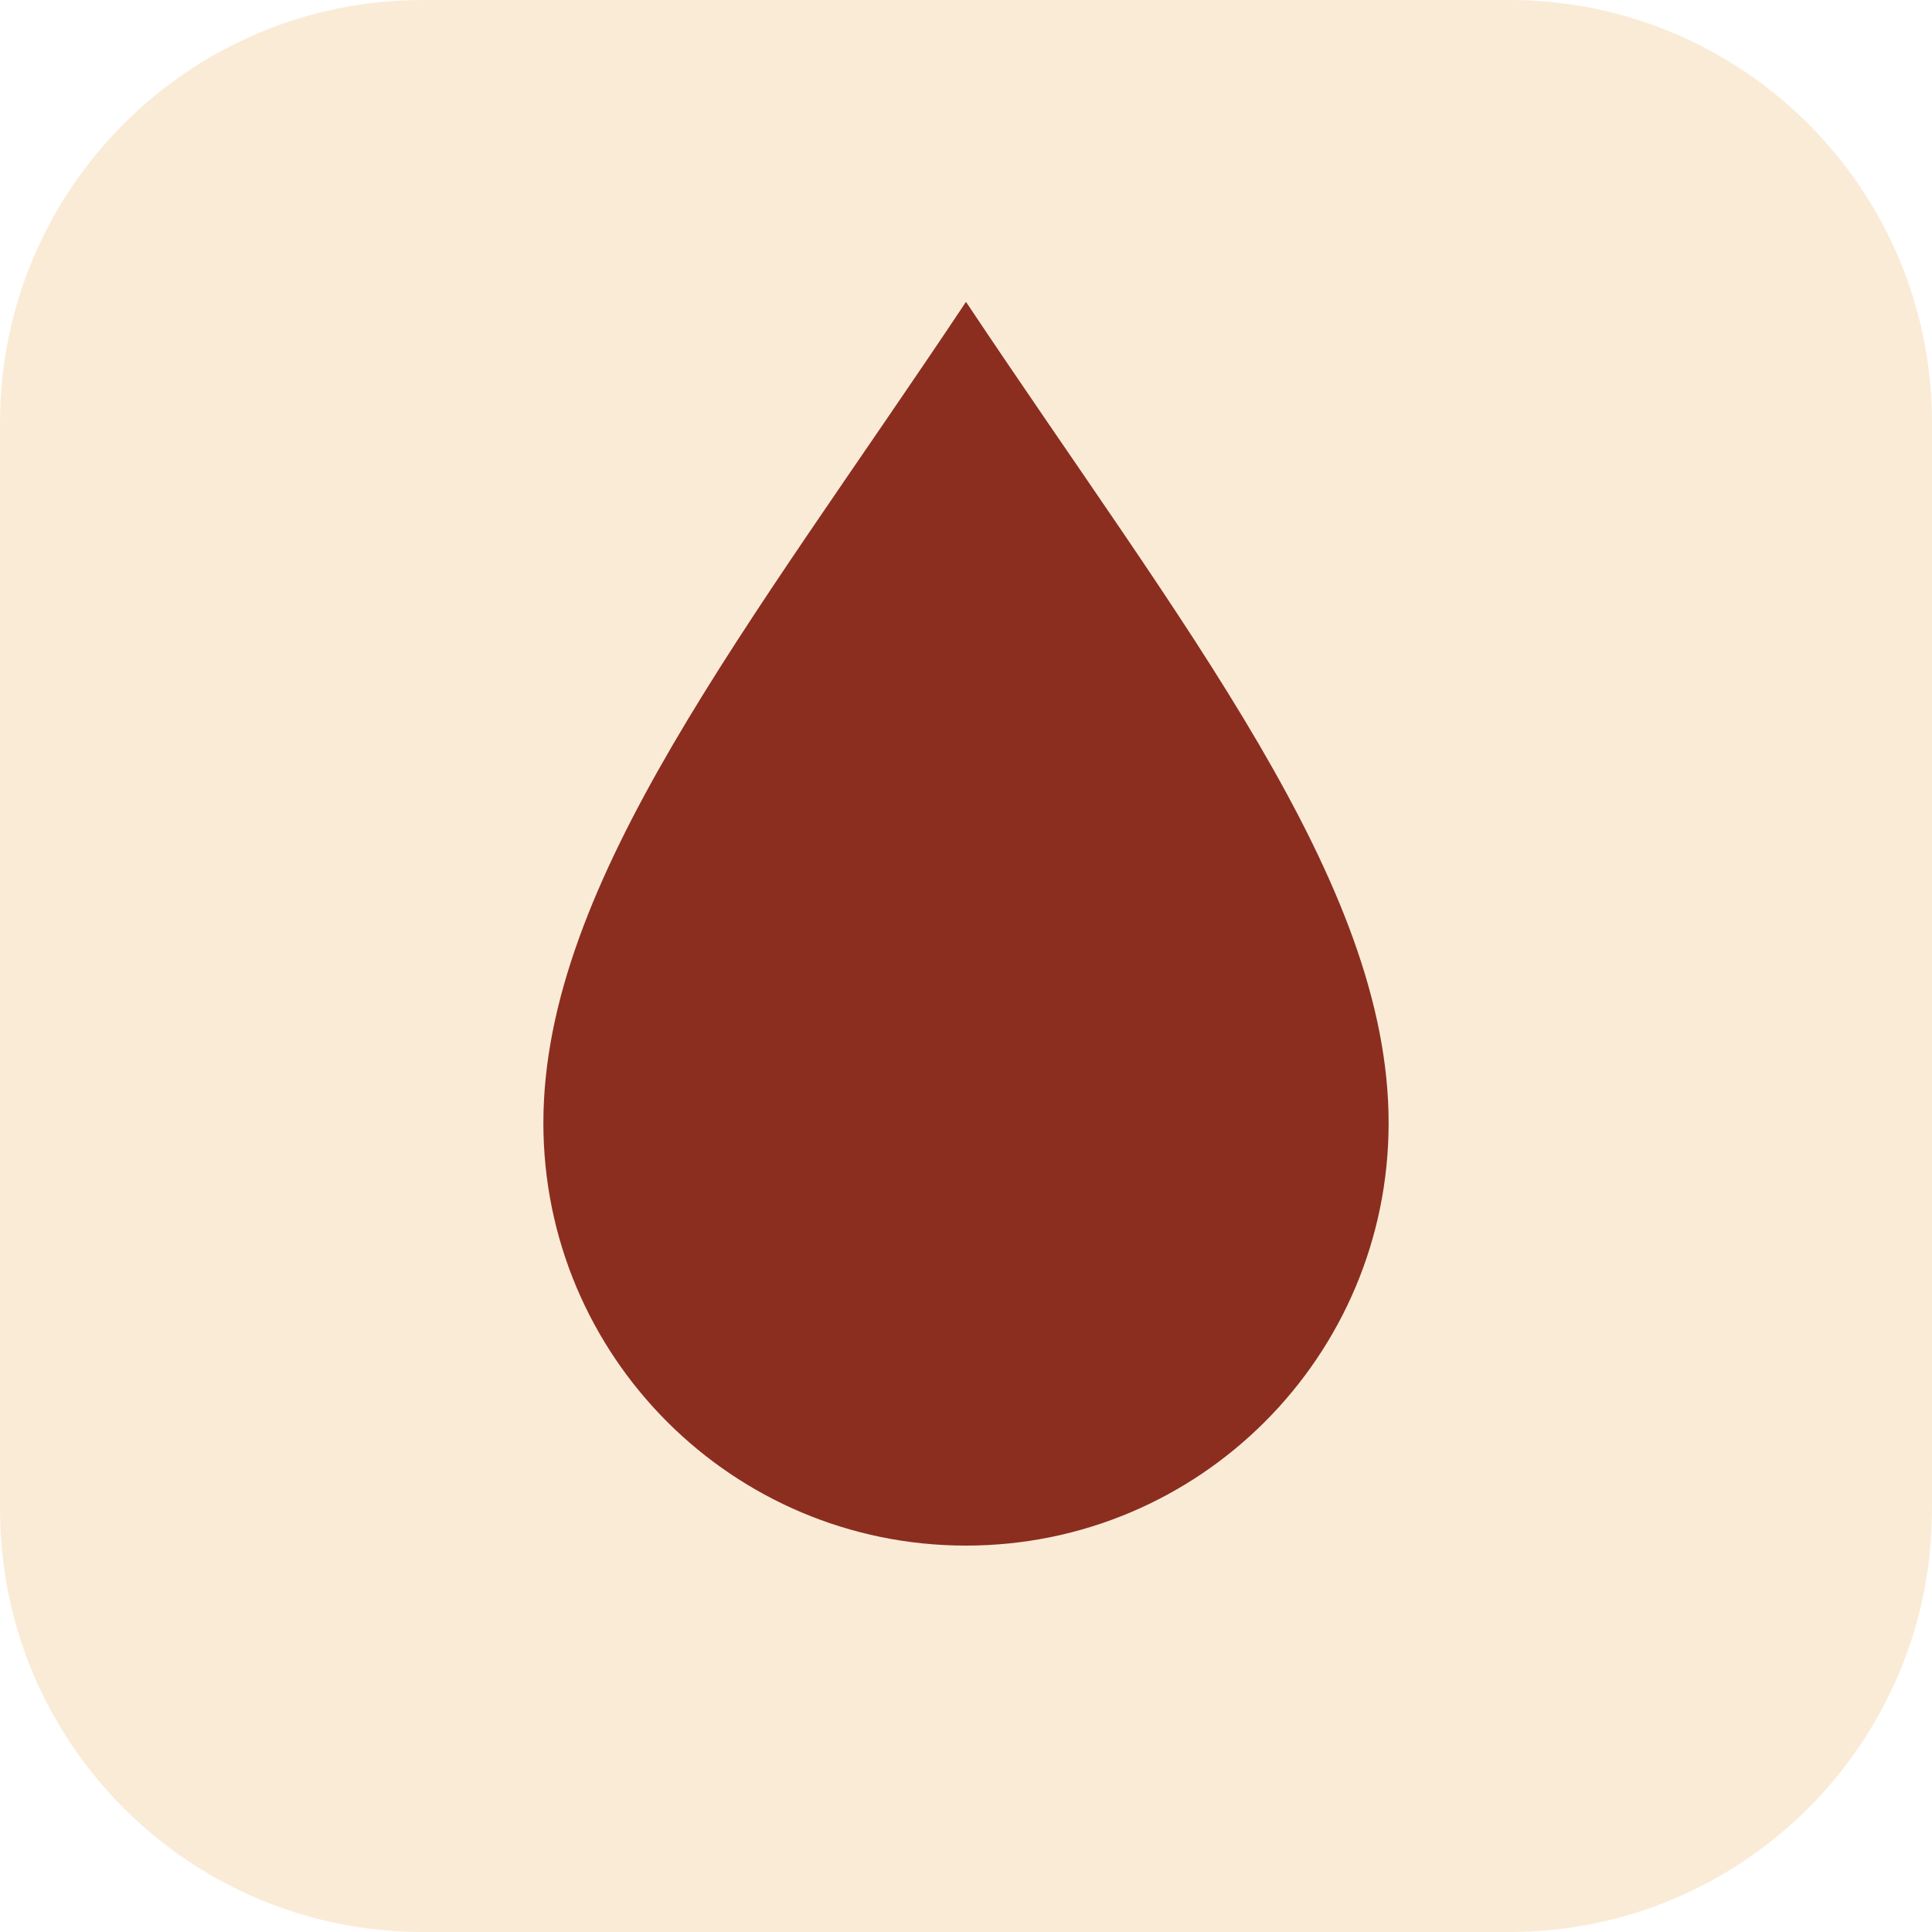
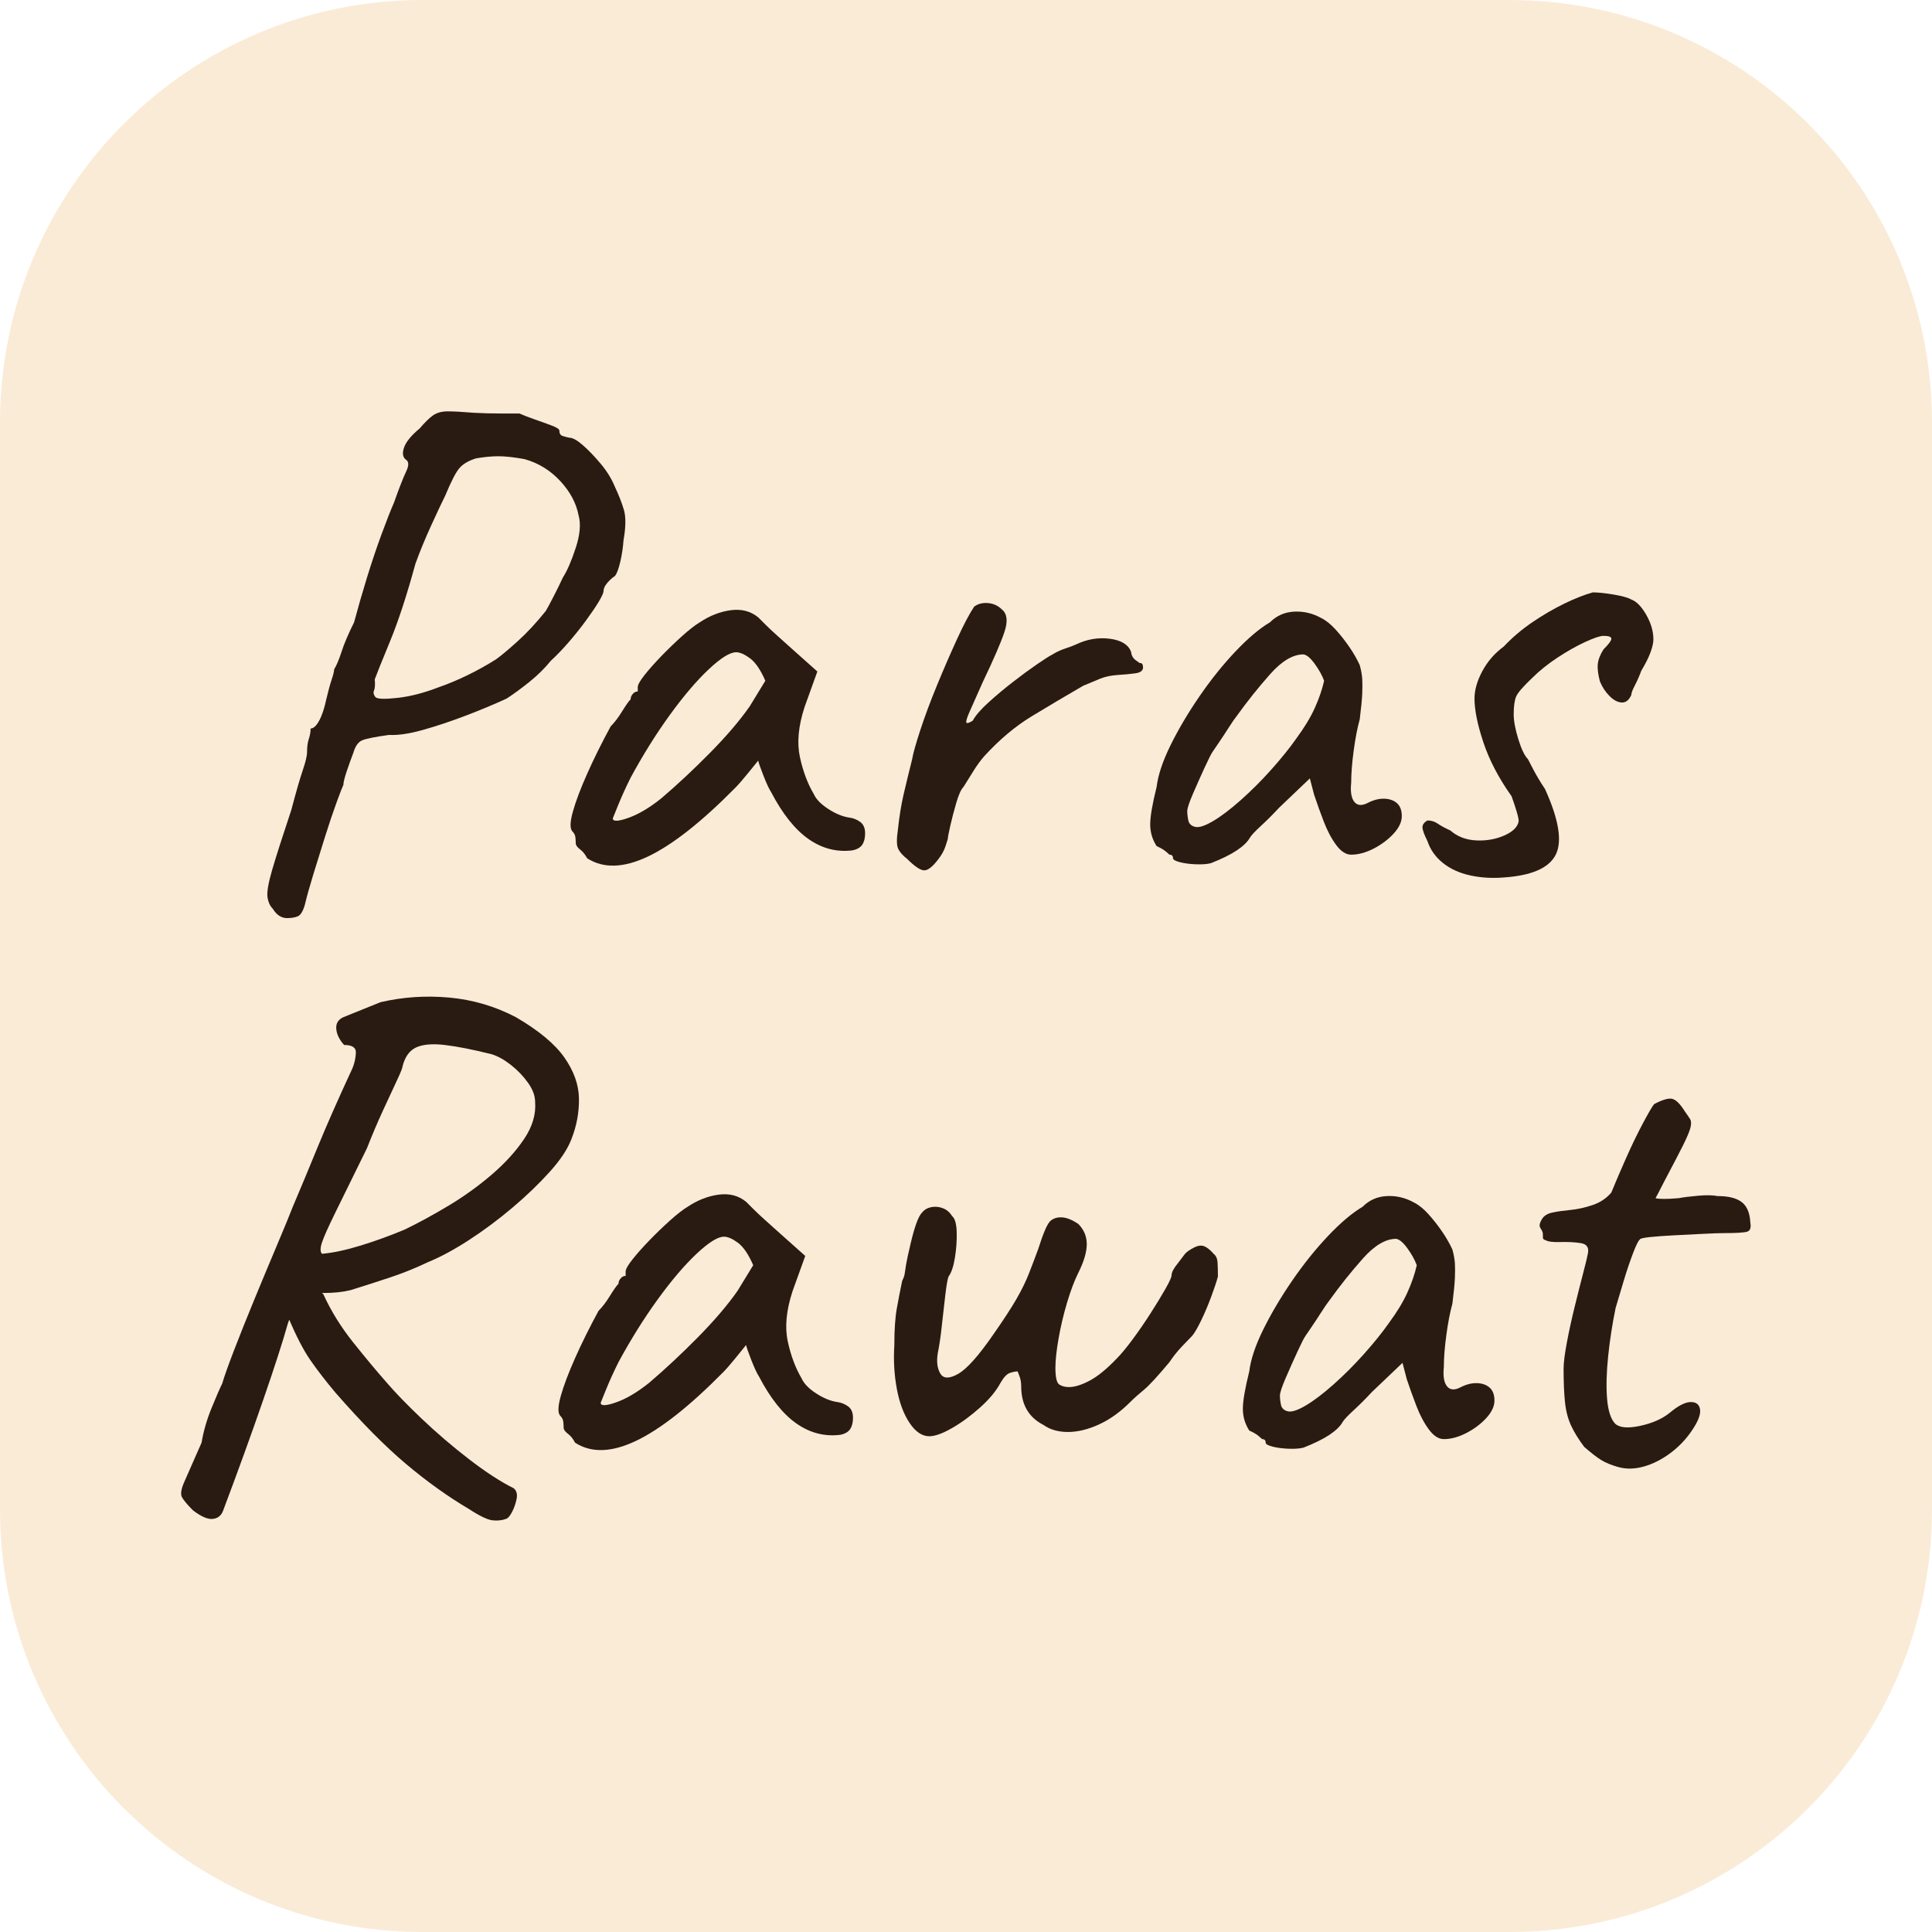
- <svg xmlns="http://www.w3.org/2000/svg" viewBox="0 0 32 32">
-   <rect width="32" height="32" rx="7" fill="#faebd7" />
-   <path d="M16 5c-3.6 5.4-7 9.6-7 13.6A7 7 0 0 0 23 18.6C23 14.6 19.6 10.4 16 5Z" fill="#8b2e1f" />
+ <svg xmlns="http://www.w3.org/2000/svg" viewBox="0 0 64 64">
+   <rect width="64" height="64" rx="14" fill="#faebd7" />
+   <g fill="#2a1b12" transform="translate(4.08 29.28) scale(0.02361)">
+     <g transform="translate(120.0 0.0)">
+       <path d="M110.0 48Q98.0 48 90.0 35Q84.0 29 82.5 18.5Q81.0 8 89.0 -19.5Q97.0 -47 116.0 -104Q126.0 -142 132.0 -159.5Q138.0 -177 138.0 -185Q138.0 -196 140.5 -203.5Q143.0 -211 143.0 -218Q149.0 -218 155.0 -229.0Q161.0 -240 165.0 -259Q169.0 -276 172.5 -286.5Q176.0 -297 176.0 -301Q181.0 -309 186.5 -326.0Q192.0 -343 204.0 -367Q212.0 -397 222.0 -429.5Q232.0 -462 242.5 -490.5Q253.0 -519 260.0 -535Q271.0 -566 277.0 -578.5Q283.0 -591 277.0 -595Q270.0 -600 274.0 -612.0Q278.0 -624 296.0 -639Q307.0 -652 315.0 -657.5Q323.0 -663 335.5 -663.0Q348.0 -663 372.0 -661Q390.0 -660 410.5 -660.0Q431.0 -660 436.0 -660Q445.0 -656 458.0 -651.5Q471.0 -647 481.5 -643.0Q492.0 -639 492.0 -636Q492.0 -630 496.5 -628.5Q501.0 -627 506.0 -626Q513.0 -626 525.0 -615.5Q537.0 -605 550.0 -589.5Q563.0 -574 570.0 -557Q578.0 -540 582.5 -525.0Q587.0 -510 582.0 -482Q581.0 -467 577.5 -452.0Q574.0 -437 570.0 -432Q564.0 -428 559.0 -422.0Q554.0 -416 554.0 -411Q554.0 -407 547.0 -395.5Q540.0 -384 529.0 -369.0Q518.0 -354 505.0 -339.0Q492.0 -324 480.0 -313Q467.0 -297 449.5 -283.0Q432.0 -269 418.0 -260Q392.0 -248 360.5 -236.0Q329.0 -224 300.5 -216.0Q272.0 -208 253.0 -209Q224.0 -205 215.5 -201.5Q207.0 -198 203.0 -184Q198.0 -171 193.5 -157.5Q189.0 -144 189.0 -139Q187.0 -135 179.5 -114.5Q172.0 -94 163.5 -67.0Q155.0 -40 147.0 -14.0Q139.0 12 135.0 29Q131.0 43 125.0 45.5Q119.0 48 110.0 48ZM234.0 -262Q238.0 -258 265.0 -261.0Q292.0 -264 323.0 -276Q343.0 -283 363.5 -293.0Q384.0 -303 403.0 -315Q413.0 -322 433.0 -340.0Q453.0 -358 473.0 -383Q476.0 -388 483.5 -402.5Q491.0 -417 497.0 -430Q506.0 -444 515.0 -471.5Q524.0 -499 519.0 -517Q514.0 -543 493.0 -565.5Q472.0 -588 443.0 -596Q421.0 -600 406.5 -600.0Q392.0 -600 375.0 -597Q359.0 -592 351.5 -583.0Q344.0 -574 332.0 -545Q325.0 -531 312.0 -502.5Q299.0 -474 290.0 -449Q272.0 -383 254.5 -340.5Q237.0 -298 233.0 -287Q234.0 -276 232.0 -271.5Q230.0 -267 234.0 -262Z" />
+       <path d="M531.0 -36Q527.0 -44 521.0 -48.5Q515.0 -53 515.0 -57Q515.0 -61 514.5 -65.5Q514.0 -70 510.0 -74Q505.0 -80 511.0 -101.5Q517.0 -123 531.0 -154.5Q545.0 -186 564.0 -221Q572.0 -229 580.0 -242.0Q588.0 -255 592.0 -259Q592.0 -263 595.0 -266.5Q598.0 -270 602.0 -270V-276Q602.0 -281 611.5 -293.0Q621.0 -305 635.0 -319.5Q649.0 -334 664.0 -347.5Q679.0 -361 689.0 -367Q710.0 -381 732.5 -384.0Q755.0 -387 771.0 -374Q774.0 -371 781.0 -364.0Q788.0 -357 797.5 -348.5Q807.0 -340 817.0 -331L854.0 -298L836.0 -248Q823.0 -208 829.5 -178.0Q836.0 -148 849.0 -126Q854.0 -115 869.5 -105.0Q885.0 -95 899.0 -93Q907.0 -92 914.0 -87.0Q921.0 -82 921.0 -71Q921.0 -61 917.0 -55.0Q913.0 -49 903.0 -47Q870.0 -43 841.5 -63.0Q813.0 -83 789.0 -129Q785.0 -135 778.5 -151.5Q772.0 -168 771.0 -173Q767.0 -168 756.0 -154.5Q745.0 -141 739.0 -135Q668.0 -63 616.5 -38.5Q565.0 -14 531.0 -36ZM567.0 -92Q567.0 -85 588.5 -92.5Q610.0 -100 635.0 -120Q669.0 -149 703.5 -184.0Q738.0 -219 759.0 -249L781.0 -285Q771.0 -308 759.5 -316.5Q748.0 -325 740.0 -325Q727.0 -325 701.5 -301.0Q676.0 -277 647.0 -237.0Q618.0 -197 592.0 -149Q582.0 -129 574.5 -110.5Q567.0 -92 567.0 -92Z" />
+       <path d="M980.0 -35Q971.0 -42 967.5 -49.0Q964.0 -56 967.0 -76Q970.0 -104 975.0 -125.5Q980.0 -147 987.0 -175Q989.0 -187 998.5 -216.0Q1008.0 -245 1022.0 -279.0Q1036.0 -313 1050.0 -343.5Q1064.0 -374 1074.0 -389Q1082.0 -395 1093.5 -394.0Q1105.0 -393 1113.0 -385Q1124.0 -376 1116.5 -353.5Q1109.0 -331 1086.0 -283Q1074.0 -256 1068.0 -242.5Q1062.0 -229 1063.0 -226.5Q1064.0 -224 1072.0 -229Q1078.0 -240 1094.0 -254.5Q1110.0 -269 1128.0 -283.0Q1146.0 -297 1162.0 -308.0Q1178.0 -319 1184.0 -322Q1192.0 -327 1202.5 -330.5Q1213.0 -334 1217.0 -336Q1240.0 -347 1264.0 -344.0Q1288.0 -341 1294.0 -326Q1295.0 -318 1300.5 -314.0Q1306.0 -310 1306.0 -310Q1310.0 -310 1310.5 -307.0Q1311.0 -304 1311.0 -304Q1311.0 -297 1300.5 -295.5Q1290.0 -294 1274.0 -293Q1261.0 -292 1251.0 -288.0Q1241.0 -284 1227.0 -278Q1189.0 -256 1154.5 -235.0Q1120.0 -214 1088.0 -179Q1081.0 -171 1074.0 -160.0Q1067.0 -149 1059.0 -136Q1054.0 -131 1049.0 -114.0Q1044.0 -97 1040.5 -81.5Q1037.0 -66 1037.0 -63Q1037.0 -63 1034.0 -53.5Q1031.0 -44 1024.0 -35Q1012.0 -19 1004.0 -19.0Q996.0 -19 980.0 -35Z" />
+       <path d="M1406.0 -29Q1398.0 -27 1385.0 -27.5Q1372.0 -28 1362.5 -30.5Q1353.0 -33 1353.0 -36Q1353.0 -41 1348.0 -41Q1348.0 -41 1343.5 -45.0Q1339.0 -49 1330.0 -53Q1321.0 -67 1321.0 -83.5Q1321.0 -100 1330.0 -136Q1333.0 -161 1349.5 -194.5Q1366.0 -228 1390.0 -263.0Q1414.0 -298 1440.5 -326.0Q1467.0 -354 1489.0 -367Q1503.0 -381 1523.0 -382.0Q1543.0 -383 1561.0 -373Q1571.0 -368 1581.0 -357.0Q1591.0 -346 1600.0 -333.0Q1609.0 -320 1615.0 -307Q1618.0 -296 1618.5 -287.5Q1619.0 -279 1618.5 -267.0Q1618.0 -255 1615.0 -231Q1610.0 -213 1606.5 -187.0Q1603.0 -161 1603.0 -142Q1601.0 -123 1607.5 -115.0Q1614.0 -107 1627.0 -114Q1639.0 -120 1650.0 -119.5Q1661.0 -119 1667.5 -113.0Q1674.0 -107 1674.0 -95Q1674.0 -83 1662.5 -70.5Q1651.0 -58 1634.5 -49.5Q1618.0 -41 1603.0 -41Q1592.0 -41 1582.0 -54.5Q1572.0 -68 1564.5 -87.5Q1557.0 -107 1551.0 -125L1545.0 -148L1502.0 -107Q1489.0 -93 1476.5 -81.5Q1464.0 -70 1461.0 -65Q1456.0 -56 1442.5 -47.0Q1429.0 -38 1406.0 -29ZM1409.0 -88Q1426.0 -98 1448.0 -117.5Q1470.0 -137 1491.0 -160.5Q1512.0 -184 1526.0 -204Q1543.0 -227 1552.0 -247.0Q1561.0 -267 1565.0 -285Q1561.0 -296 1552.0 -308.5Q1543.0 -321 1536.0 -322Q1514.0 -322 1489.5 -294.5Q1465.0 -267 1442.0 -235Q1438.0 -230 1431.0 -219.0Q1424.0 -208 1417.5 -198.5Q1411.0 -189 1409.0 -186Q1406.0 -182 1397.5 -163.5Q1389.0 -145 1381.0 -126.5Q1373.0 -108 1373.0 -102Q1373.0 -96 1374.5 -89.0Q1376.0 -82 1384.0 -80.0Q1392.0 -78 1409.0 -88Z" />
+       <path d="M1817.0 -9Q1792.0 -7 1769.5 -12.0Q1747.0 -17 1731.5 -29.5Q1716.0 -42 1710.0 -60Q1703.0 -74 1703.0 -79.5Q1703.0 -85 1710.0 -89Q1718.0 -89 1724.5 -84.5Q1731.0 -80 1742.0 -75Q1757.0 -62 1778.5 -61.0Q1800.0 -60 1818.0 -68.0Q1836.0 -76 1838.0 -88Q1838.0 -92 1835.0 -102.0Q1832.0 -112 1828.0 -123Q1801.0 -161 1788.5 -198.5Q1776.0 -236 1776.0 -260Q1776.0 -278 1787.0 -298.5Q1798.0 -319 1817.0 -333Q1835.0 -352 1857.0 -367.0Q1879.0 -382 1901.5 -393.0Q1924.0 -404 1942.0 -409Q1953.0 -409 1971.0 -406.0Q1989.0 -403 1996.0 -399Q2007.0 -395 2017.0 -377.5Q2027.0 -360 2027.0 -343Q2027.0 -336 2023.0 -325.0Q2019.0 -314 2010.0 -299Q2006.0 -288 2001.0 -278.5Q1996.0 -269 1996.0 -265Q1991.0 -254 1982.5 -254.5Q1974.0 -255 1965.5 -263.5Q1957.0 -272 1952.0 -284Q1948.0 -299 1949.0 -308.5Q1950.0 -318 1957.0 -329Q1968.0 -340 1968.0 -344.0Q1968.0 -348 1957.0 -348Q1950.0 -348 1931.5 -339.5Q1913.0 -331 1892.5 -317.5Q1872.0 -304 1857.0 -289Q1838.0 -271 1834.5 -263.0Q1831.0 -255 1831.0 -238Q1831.0 -224 1837.5 -203.0Q1844.0 -182 1851.0 -175Q1851.0 -175 1858.0 -161.5Q1865.0 -148 1875.0 -133Q1904.0 -69 1890.0 -41.0Q1876.0 -13 1817.0 -9Z" />
+     </g>
+     <g transform="translate(0.0 820.0)">
+       <path d="M140.0 60Q136.0 70 125.5 71.0Q115.0 72 98.0 59Q86.0 47 82.5 40.5Q79.0 34 86.0 18.5Q93.0 3 110.0 -36Q114.0 -60 124.0 -84.5Q134.0 -109 139.0 -119Q143.0 -133 155.5 -165.5Q168.0 -198 184.5 -238.0Q201.0 -278 216.0 -313.5Q231.0 -349 238.0 -367Q255.0 -407 273.0 -451.0Q291.0 -495 322.0 -562Q326.0 -572 326.5 -583.0Q327.0 -594 310.0 -594Q300.0 -605 299.0 -616.5Q298.0 -628 309.0 -633L361.0 -654Q408.0 -665 457.5 -660.5Q507.0 -656 551.0 -633Q599.0 -605 619.0 -576.5Q639.0 -548 639.5 -519.0Q640.0 -490 629.0 -462Q621.0 -441 598.5 -416.0Q576.0 -391 546.5 -366.0Q517.0 -341 485.5 -320.5Q454.0 -300 427.0 -289Q402.0 -277 375.0 -268.0Q348.0 -259 319.0 -250Q303.0 -246 281.0 -246.0Q259.0 -246 248.0 -250L231.0 -203Q221.0 -167 196.5 -96.0Q172.0 -25 140.0 60ZM537.0 71Q529.0 74 518.5 73.0Q508.0 72 485.0 57Q441.0 31 397.0 -6.0Q353.0 -43 298.0 -106Q277.0 -131 262.5 -152.0Q248.0 -173 232.0 -211L218.0 -265L245.0 -280L281.0 -244Q297.0 -209 322.5 -177.0Q348.0 -145 370.0 -120Q388.0 -99 419.0 -69.5Q450.0 -40 485.0 -13.0Q520.0 14 548.0 28Q554.0 33 552.0 43.0Q550.0 53 545.5 61.5Q541.0 70 537.0 71ZM279.0 -301Q302.0 -303 333.0 -312.5Q364.0 -322 395.0 -335Q424.0 -349 456.5 -368.5Q489.0 -388 517.0 -412.0Q545.0 -436 562.5 -462.0Q580.0 -488 578.0 -514Q578.0 -527 568.0 -541.0Q558.0 -555 544.0 -566.0Q530.0 -577 517.0 -581Q477.0 -591 451.0 -594.0Q425.0 -597 411.0 -590.5Q397.0 -584 392.0 -564Q392.0 -561 384.0 -544.0Q376.0 -527 364.5 -502.0Q353.0 -477 342.0 -449Q313.0 -390 298.0 -359.5Q283.0 -329 279.0 -317.0Q275.0 -305 279.0 -301Z" />
+       <path d="M634.0 -36Q630.0 -44 624.0 -48.5Q618.0 -53 618.0 -57Q618.0 -61 617.5 -65.5Q617.0 -70 613.0 -74Q608.0 -80 614.0 -101.5Q620.0 -123 634.0 -154.5Q648.0 -186 667.0 -221Q675.0 -229 683.0 -242.0Q691.0 -255 695.0 -259Q695.0 -263 698.0 -266.5Q701.0 -270 705.0 -270V-276Q705.0 -281 714.5 -293.0Q724.0 -305 738.0 -319.5Q752.0 -334 767.0 -347.5Q782.0 -361 792.0 -367Q813.0 -381 835.5 -384.0Q858.0 -387 874.0 -374Q877.0 -371 884.0 -364.0Q891.0 -357 900.5 -348.5Q910.0 -340 920.0 -331L957.0 -298L939.0 -248Q926.0 -208 932.5 -178.0Q939.0 -148 952.0 -126Q957.0 -115 972.5 -105.0Q988.0 -95 1002.0 -93Q1010.0 -92 1017.0 -87.0Q1024.0 -82 1024.0 -71Q1024.0 -61 1020.0 -55.0Q1016.0 -49 1006.0 -47Q973.0 -43 944.5 -63.0Q916.0 -83 892.0 -129Q888.0 -135 881.5 -151.5Q875.0 -168 874.0 -173Q870.0 -168 859.0 -154.5Q848.0 -141 842.0 -135Q771.0 -63 719.5 -38.5Q668.0 -14 634.0 -36ZM670.0 -92Q670.0 -85 691.5 -92.5Q713.0 -100 738.0 -120Q772.0 -149 806.5 -184.0Q841.0 -219 862.0 -249L884.0 -285Q874.0 -308 862.5 -316.5Q851.0 -325 843.0 -325Q830.0 -325 804.5 -301.0Q779.0 -277 750.0 -237.0Q721.0 -197 695.0 -149Q685.0 -129 677.5 -110.5Q670.0 -92 670.0 -92Z" />
+       <path d="M1131.0 -45Q1116.0 -45 1103.5 -63.5Q1091.0 -82 1085.5 -111.5Q1080.0 -141 1082.0 -173Q1082.0 -205 1085.5 -224.5Q1089.0 -244 1093.0 -263Q1096.0 -269 1096.5 -273.0Q1097.0 -277 1098.5 -286.0Q1100.0 -295 1105.0 -316Q1109.0 -333 1113.0 -344.0Q1117.0 -355 1121.0 -359Q1126.0 -365 1134.0 -366.5Q1142.0 -368 1150.0 -365.0Q1158.0 -362 1163.0 -354Q1169.0 -349 1169.5 -331.5Q1170.0 -314 1167.0 -295.5Q1164.0 -277 1158.0 -269Q1156.0 -264 1153.5 -243.0Q1151.0 -222 1148.5 -199.0Q1146.0 -176 1143.0 -162Q1140.0 -144 1146.5 -133.0Q1153.0 -122 1171.5 -132.5Q1190.0 -143 1221.0 -188Q1242.0 -218 1253.0 -237.0Q1264.0 -256 1270.5 -272.5Q1277.0 -289 1284.0 -308Q1289.0 -324 1293.5 -334.5Q1298.0 -345 1302.0 -348Q1309.0 -353 1318.5 -352.0Q1328.0 -351 1340.0 -343Q1352.0 -331 1352.0 -314.5Q1352.0 -298 1340.0 -274Q1332.0 -258 1324.5 -233.0Q1317.0 -208 1312.5 -182.5Q1308.0 -157 1308.0 -141Q1308.0 -121 1313.5 -117.5Q1319.0 -114 1327.0 -114Q1339.0 -114 1356.0 -123.0Q1373.0 -132 1394.0 -154Q1403.0 -163 1416.0 -180.5Q1429.0 -198 1441.5 -217.5Q1454.0 -237 1462.5 -252.0Q1471.0 -267 1471.0 -271Q1471.0 -277 1480.0 -288Q1486.0 -296 1489.5 -300.5Q1493.0 -305 1503.0 -310Q1511.0 -314 1517.0 -311.5Q1523.0 -309 1530.0 -301Q1535.0 -297 1535.5 -289.0Q1536.0 -281 1536.0 -269Q1533.0 -258 1526.5 -240.5Q1520.0 -223 1512.5 -207.5Q1505.0 -192 1500.0 -186Q1496.0 -182 1486.0 -171.5Q1476.0 -161 1468.0 -149Q1443.0 -119 1432.0 -110.0Q1421.0 -101 1413.0 -93Q1392.0 -72 1369.0 -61.5Q1346.0 -51 1325.5 -51.0Q1305.0 -51 1291.0 -61Q1260.0 -77 1260.0 -115Q1260.0 -123 1257.5 -129.5Q1255.0 -136 1255.0 -136Q1251.0 -136 1244.5 -134.0Q1238.0 -132 1231.0 -120Q1222.0 -103 1202.5 -85.5Q1183.0 -68 1163.0 -56.5Q1143.0 -45 1131.0 -45Z" />
+       <path d="M1656.0 -29Q1648.0 -27 1635.0 -27.5Q1622.0 -28 1612.5 -30.5Q1603.0 -33 1603.0 -36Q1603.0 -41 1598.0 -41Q1598.0 -41 1593.5 -45.0Q1589.0 -49 1580.0 -53Q1571.0 -67 1571.0 -83.5Q1571.0 -100 1580.0 -136Q1583.0 -161 1599.5 -194.5Q1616.0 -228 1640.0 -263.0Q1664.0 -298 1690.5 -326.0Q1717.0 -354 1739.0 -367Q1753.0 -381 1773.0 -382.0Q1793.0 -383 1811.0 -373Q1821.0 -368 1831.0 -357.0Q1841.0 -346 1850.0 -333.0Q1859.0 -320 1865.0 -307Q1868.0 -296 1868.5 -287.5Q1869.0 -279 1868.5 -267.0Q1868.0 -255 1865.0 -231Q1860.0 -213 1856.5 -187.0Q1853.0 -161 1853.0 -142Q1851.0 -123 1857.5 -115.0Q1864.0 -107 1877.0 -114Q1889.0 -120 1900.0 -119.5Q1911.0 -119 1917.5 -113.0Q1924.0 -107 1924.0 -95Q1924.0 -83 1912.5 -70.5Q1901.0 -58 1884.5 -49.5Q1868.0 -41 1853.0 -41Q1842.0 -41 1832.0 -54.5Q1822.0 -68 1814.5 -87.5Q1807.0 -107 1801.0 -125L1795.0 -148L1752.0 -107Q1739.0 -93 1726.5 -81.5Q1714.0 -70 1711.0 -65Q1706.0 -56 1692.5 -47.0Q1679.0 -38 1656.0 -29ZM1659.0 -88Q1676.0 -98 1698.0 -117.5Q1720.0 -137 1741.0 -160.5Q1762.0 -184 1776.0 -204Q1793.0 -227 1802.0 -247.0Q1811.0 -267 1815.0 -285Q1811.0 -296 1802.0 -308.5Q1793.0 -321 1786.0 -322Q1764.0 -322 1739.5 -294.5Q1715.0 -267 1692.0 -235Q1688.0 -230 1681.0 -219.0Q1674.0 -208 1667.5 -198.5Q1661.0 -189 1659.0 -186Q1656.0 -182 1647.5 -163.5Q1639.0 -145 1631.0 -126.5Q1623.0 -108 1623.0 -102Q1623.0 -96 1624.5 -89.0Q1626.0 -82 1634.0 -80.0Q1642.0 -78 1659.0 -88Z" />
+       <path d="M2097.0 -2Q2083.0 -6 2074.0 -11.5Q2065.0 -17 2050.0 -30Q2038.0 -46 2031.5 -60.0Q2025.0 -74 2023.0 -92.5Q2021.0 -111 2021.0 -140Q2021.0 -152 2025.5 -176.0Q2030.0 -200 2036.5 -226.5Q2043.0 -253 2048.5 -274.0Q2054.0 -295 2055.0 -301Q2058.0 -314 2045.0 -316.0Q2032.0 -318 2016.5 -317.5Q2001.0 -317 1996.0 -320Q1992.0 -321 1992.0 -323.5Q1992.0 -326 1992.0 -326Q1992.0 -330 1991.5 -331.5Q1991.0 -333 1988.0 -338Q1986.0 -342 1990.5 -349.5Q1995.0 -357 2006.0 -359Q2015.0 -361 2030.5 -362.5Q2046.0 -364 2062.0 -369.5Q2078.0 -375 2088.0 -387Q2097.0 -409 2109.0 -436.0Q2121.0 -463 2132.5 -484.5Q2144.0 -506 2148.0 -511Q2165.0 -520 2173.0 -518.5Q2181.0 -517 2191.0 -501Q2196.0 -494 2198.5 -490.0Q2201.0 -486 2199.0 -478.0Q2197.0 -470 2188.5 -453.0Q2180.0 -436 2163.0 -404Q2158.0 -394 2154.0 -386.5Q2150.0 -379 2150.0 -379Q2154.0 -378 2162.0 -378.0Q2170.0 -378 2182.0 -379Q2193.0 -381 2210.0 -382.5Q2227.0 -384 2237.0 -382Q2260.0 -382 2271.0 -373.5Q2282.0 -365 2283.0 -345Q2285.0 -334 2278.5 -332.0Q2272.0 -330 2245.0 -330Q2236.0 -330 2217.0 -329.0Q2198.0 -328 2177.5 -327.0Q2157.0 -326 2142.5 -324.5Q2128.0 -323 2128.0 -321Q2125.0 -319 2118.5 -302.0Q2112.0 -285 2105.5 -263.5Q2099.0 -242 2094.0 -225Q2087.0 -191 2083.5 -157.0Q2080.0 -123 2082.0 -98.0Q2084.0 -73 2093.0 -63Q2102.0 -54 2128.0 -59.5Q2154.0 -65 2170.0 -78Q2188.0 -93 2199.5 -93.0Q2211.0 -93 2212.5 -82.5Q2214.0 -72 2201.0 -53Q2189.0 -35 2171.0 -21.5Q2153.0 -8 2133.5 -2.5Q2114.0 3 2097.0 -2Z" />
+     </g>
+   </g>
</svg>
